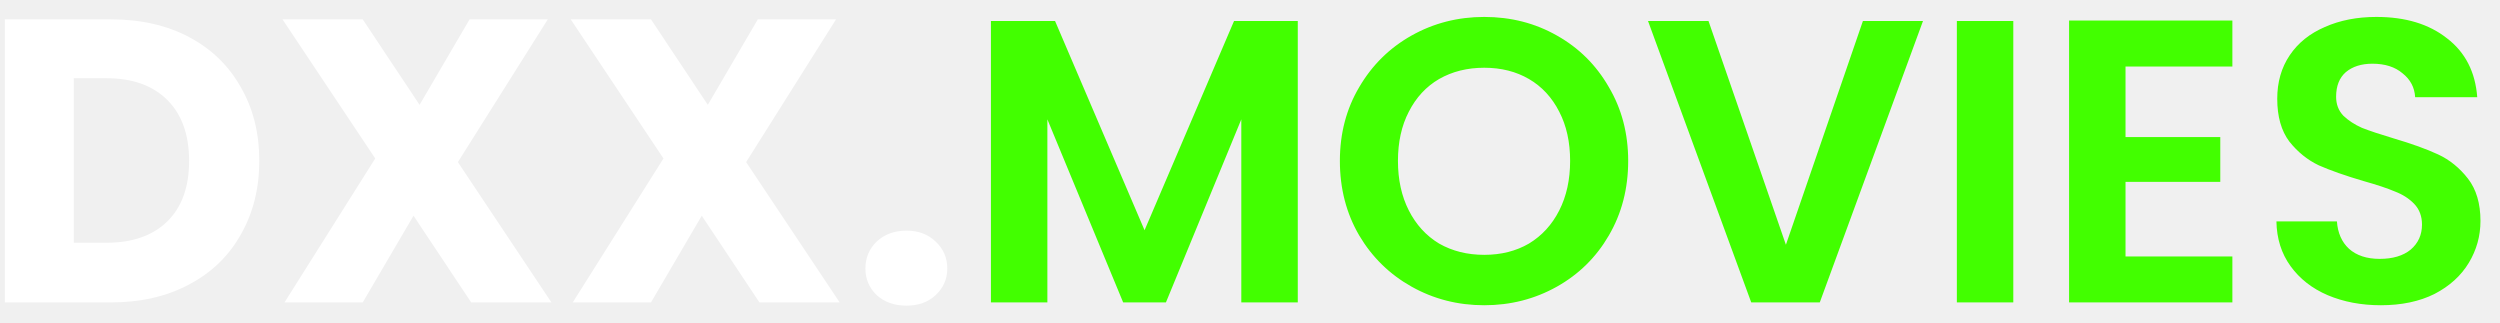
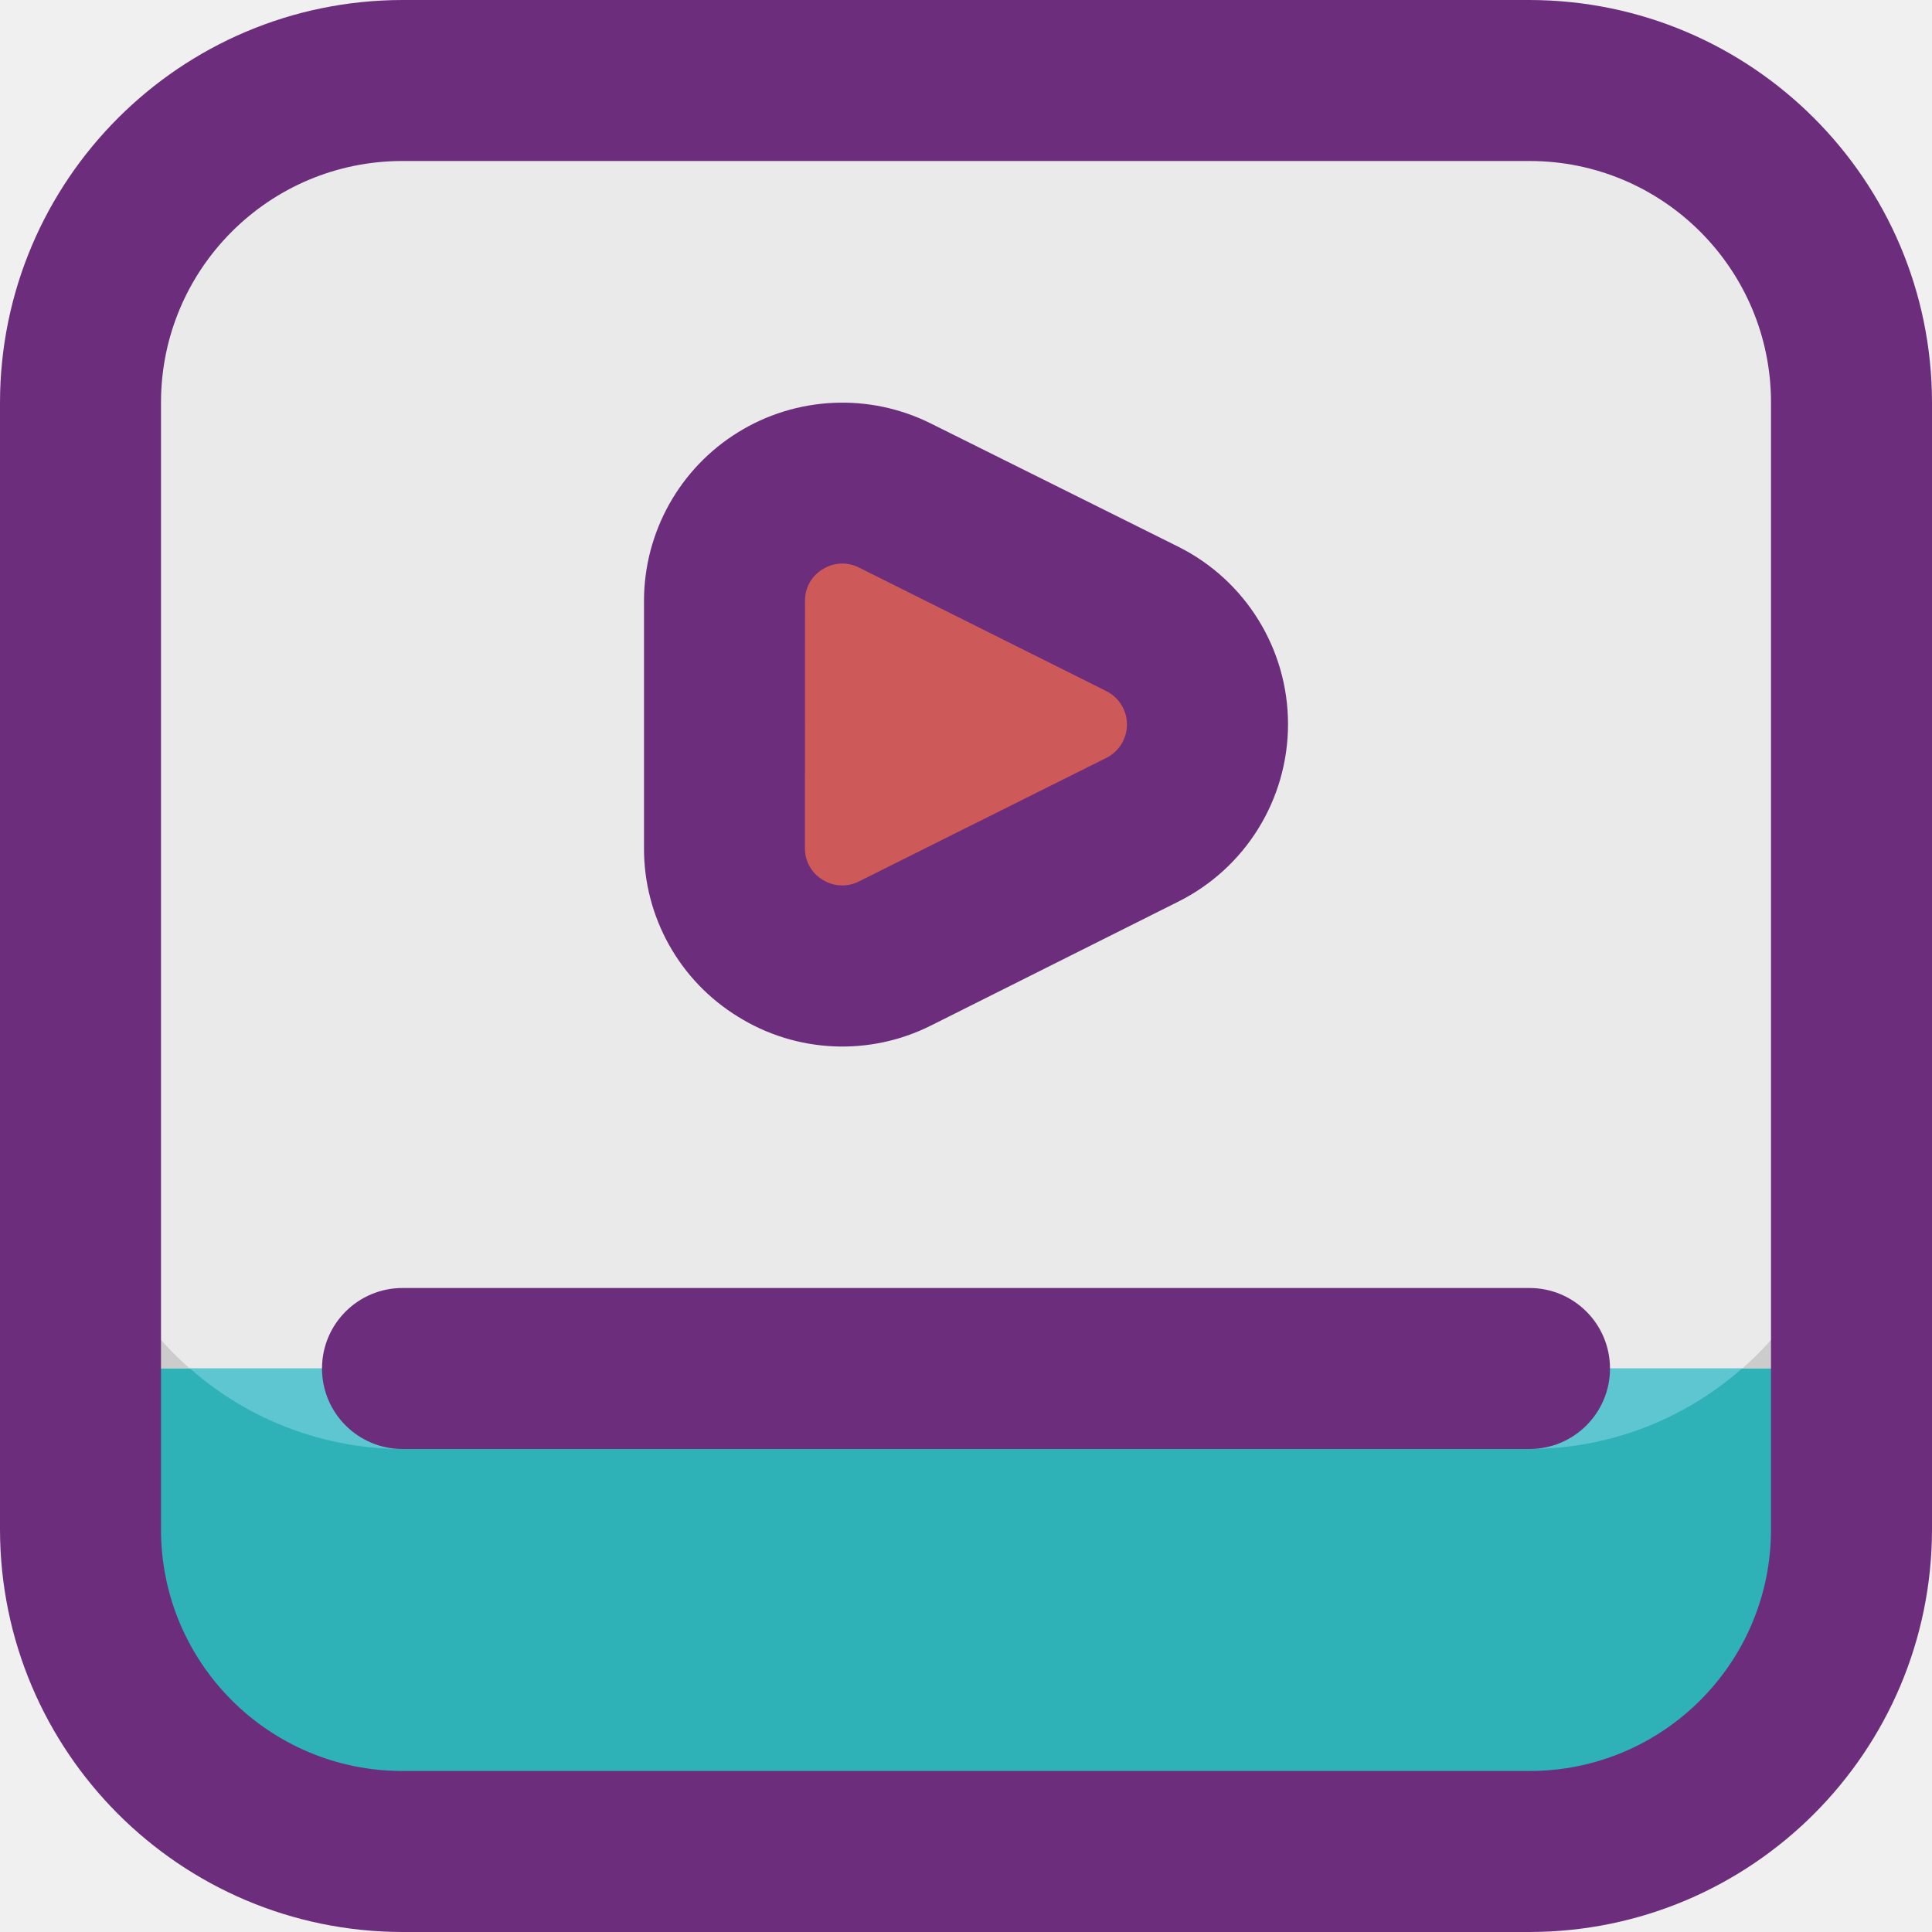
- <svg xmlns="http://www.w3.org/2000/svg" width="124" height="16" viewBox="0 0 124 16" fill="none">
-   <path d="M5.5 0.96C6.98 0.96 8.273 1.253 9.38 1.84C10.487 2.427 11.34 3.253 11.94 4.32C12.553 5.373 12.86 6.593 12.86 7.98C12.86 9.353 12.553 10.573 11.94 11.64C11.34 12.707 10.48 13.533 9.36 14.12C8.253 14.707 6.967 15 5.5 15H0.24V0.96H5.5ZM5.28 12.04C6.573 12.04 7.58 11.687 8.3 10.98C9.02 10.273 9.38 9.273 9.38 7.98C9.38 6.687 9.02 5.68 8.3 4.96C7.58 4.24 6.573 3.88 5.28 3.88H3.66V12.04H5.28ZM23.371 15L20.511 10.7L17.991 15H14.111L18.611 7.86L14.011 0.96H17.991L20.811 5.2L23.291 0.96H27.171L22.711 8.04L27.351 15H23.371ZM37.668 15L34.808 10.7L32.288 15H28.408L32.908 7.86L28.308 0.96H32.288L35.108 5.2L37.588 0.96H41.468L37.008 8.04L41.648 15H37.668ZM44.965 15.16C44.365 15.16 43.872 14.987 43.485 14.64C43.112 14.28 42.925 13.84 42.925 13.32C42.925 12.787 43.112 12.34 43.485 11.98C43.872 11.62 44.365 11.44 44.965 11.44C45.552 11.44 46.032 11.62 46.405 11.98C46.792 12.34 46.985 12.787 46.985 13.32C46.985 13.84 46.792 14.28 46.405 14.64C46.032 14.987 45.552 15.16 44.965 15.16Z" fill="white" />
-   <path d="M64.37 1.04V15H61.569V5.92L57.83 15H55.709L51.95 5.92V15H49.15V1.04H52.33L56.77 11.42L61.209 1.04H64.37ZM73.618 15.14C72.311 15.14 71.111 14.833 70.018 14.22C68.924 13.607 68.058 12.76 67.418 11.68C66.778 10.587 66.458 9.353 66.458 7.98C66.458 6.62 66.778 5.4 67.418 4.32C68.058 3.227 68.924 2.373 70.018 1.76C71.111 1.147 72.311 0.84 73.618 0.84C74.938 0.84 76.138 1.147 77.218 1.76C78.311 2.373 79.171 3.227 79.798 4.32C80.438 5.4 80.758 6.62 80.758 7.98C80.758 9.353 80.438 10.587 79.798 11.68C79.171 12.76 78.311 13.607 77.218 14.22C76.124 14.833 74.924 15.14 73.618 15.14ZM73.618 12.64C74.458 12.64 75.198 12.453 75.838 12.08C76.478 11.693 76.978 11.147 77.338 10.44C77.698 9.733 77.878 8.913 77.878 7.98C77.878 7.047 77.698 6.233 77.338 5.54C76.978 4.833 76.478 4.293 75.838 3.92C75.198 3.547 74.458 3.36 73.618 3.36C72.778 3.36 72.031 3.547 71.378 3.92C70.738 4.293 70.238 4.833 69.878 5.54C69.518 6.233 69.338 7.047 69.338 7.98C69.338 8.913 69.518 9.733 69.878 10.44C70.238 11.147 70.738 11.693 71.378 12.08C72.031 12.453 72.778 12.64 73.618 12.64ZM95.381 1.04L90.261 15H86.861L81.741 1.04H84.741L88.581 12.14L92.401 1.04H95.381ZM99.86 1.04V15H97.06V1.04H99.86ZM105.426 3.3V6.8H110.126V9.02H105.426V12.72H110.726V15H102.626V1.02H110.726V3.3H105.426ZM118.091 15.14C117.117 15.14 116.237 14.973 115.451 14.64C114.677 14.307 114.064 13.827 113.611 13.2C113.157 12.573 112.924 11.833 112.911 10.98H115.911C115.951 11.553 116.151 12.007 116.511 12.34C116.884 12.673 117.391 12.84 118.031 12.84C118.684 12.84 119.197 12.687 119.571 12.38C119.944 12.06 120.131 11.647 120.131 11.14C120.131 10.727 120.004 10.387 119.751 10.12C119.497 9.853 119.177 9.647 118.791 9.5C118.417 9.34 117.897 9.167 117.231 8.98C116.324 8.713 115.584 8.453 115.011 8.2C114.451 7.933 113.964 7.54 113.551 7.02C113.151 6.487 112.951 5.78 112.951 4.9C112.951 4.073 113.157 3.353 113.571 2.74C113.984 2.127 114.564 1.66 115.311 1.34C116.057 1.007 116.911 0.84 117.871 0.84C119.311 0.84 120.477 1.193 121.371 1.9C122.277 2.593 122.777 3.567 122.871 4.82H119.791C119.764 4.34 119.557 3.947 119.171 3.64C118.797 3.32 118.297 3.16 117.671 3.16C117.124 3.16 116.684 3.3 116.351 3.58C116.031 3.86 115.871 4.267 115.871 4.8C115.871 5.173 115.991 5.487 116.231 5.74C116.484 5.98 116.791 6.18 117.151 6.34C117.524 6.487 118.044 6.66 118.711 6.86C119.617 7.127 120.357 7.393 120.931 7.66C121.504 7.927 121.997 8.327 122.411 8.86C122.824 9.393 123.031 10.093 123.031 10.96C123.031 11.707 122.837 12.4 122.451 13.04C122.064 13.68 121.497 14.193 120.751 14.58C120.004 14.953 119.117 15.14 118.091 15.14Z" fill="#42FF00" />
+ <svg xmlns="http://www.w3.org/2000/svg" width="800px" height="800px" viewBox="0 0 24 24">
+   <defs>
+     <style>.cls-1{fill:#ccc;}.cls-2{fill:#eaeaea;}.cls-3{fill:#2eb1b7;}.cls-4{fill:#5dc6d1;}.cls-5{fill:#ce5959;}.cls-6{fill:#6c2e7c;}</style>
+   </defs>
+   <g id="Icons">
+     <path class="cls-1" d="M23,14v3H21.64A3.984,3.984,0,0,0,23,14Z" />
+     <path class="cls-1" d="M2.36,17H1V14A3.984,3.984,0,0,0,2.36,17Z" />
+     <path class="cls-2" d="M23,5v9a3.984,3.984,0,0,1-1.36,3H23v2a4,4,0,0,1-4,4H5a4,4,0,0,1-4-4V17H2.36A3.984,3.984,0,0,1,1,14V5A4,4,0,0,1,5,1H19A4,4,0,0,1,23,5Z" />
+     <path class="cls-3" d="M23,17v2a4,4,0,0,1-4,4H5a4,4,0,0,1-4-4V17Z" />
+     <path class="cls-4" d="M21.64,17A4,4,0,0,1,19,18H5a4,4,0,0,1-2.64-1Z" />
+     <path class="cls-5" d="M11.119,6.156l3.072,1.535a1.463,1.463,0,0,1,0,2.618l-3.072,1.535A1.464,1.464,0,0,1,9,10.535V7.465A1.464,1.464,0,0,1,11.119,6.156Z" />
+   </g>
+   <g data-name="Layer 4" id="Layer_4">
+     <path class="cls-6" d="M19,0H5A5.006,5.006,0,0,0,0,5V19a5.006,5.006,0,0,0,5,5H19a5.006,5.006,0,0,0,5-5V5A5.006,5.006,0,0,0,19,0Zm3,19a3,3,0,0,1-3,3H5a3,3,0,0,1-3-3V5A3,3,0,0,1,5,2H19a3,3,0,0,1,3,3Z" />
+     <path class="cls-6" d="M19,16H5a1,1,0,0,0,0,2H19a1,1,0,0,0,0-2Z" />
+     <path class="cls-6" d="M9.168,12.63a2.452,2.452,0,0,0,2.4.108L14.638,11.2a2.464,2.464,0,0,0,0-4.408L11.566,5.262A2.464,2.464,0,0,0,8,7.465v3.07A2.448,2.448,0,0,0,9.168,12.63ZM10,7.465a.452.452,0,0,1,.22-.394A.474.474,0,0,1,10.464,7a.466.466,0,0,1,.208.051l3.071,1.534a.464.464,0,0,1,0,.83l-3.072,1.534a.458.458,0,0,1-.452-.02.452.452,0,0,1-.22-.394Z" />
+   </g>
</svg>
